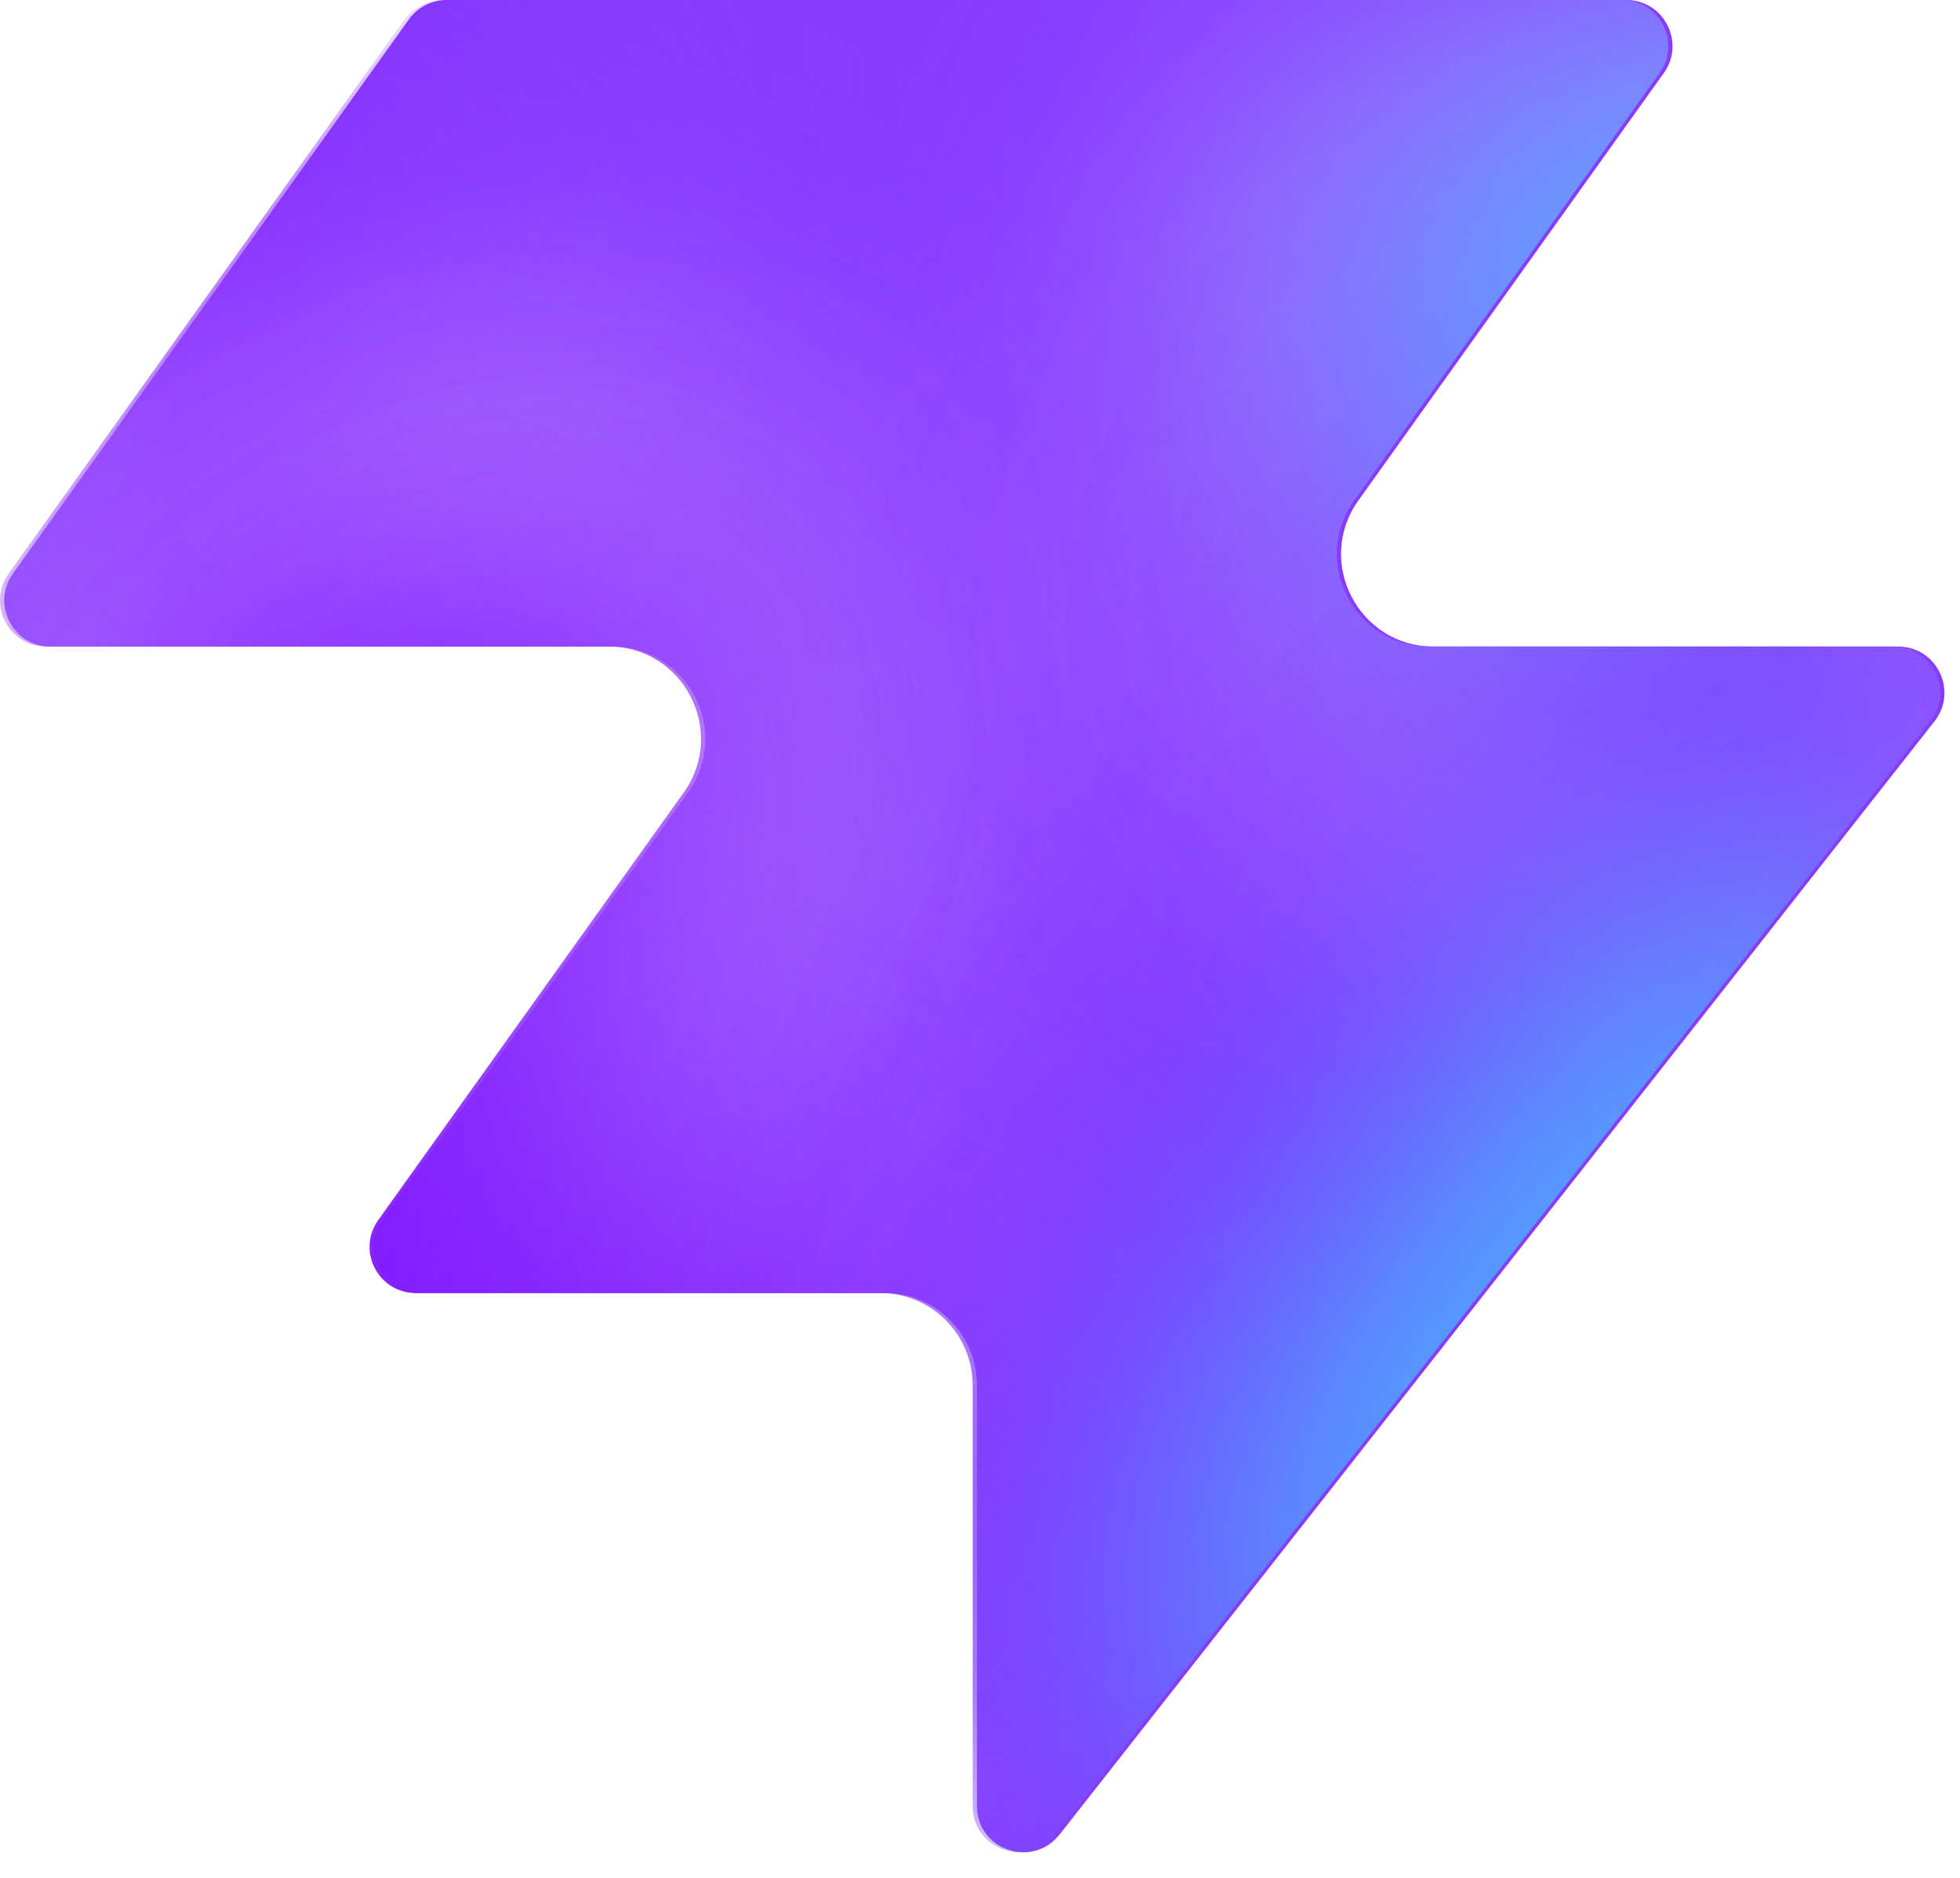
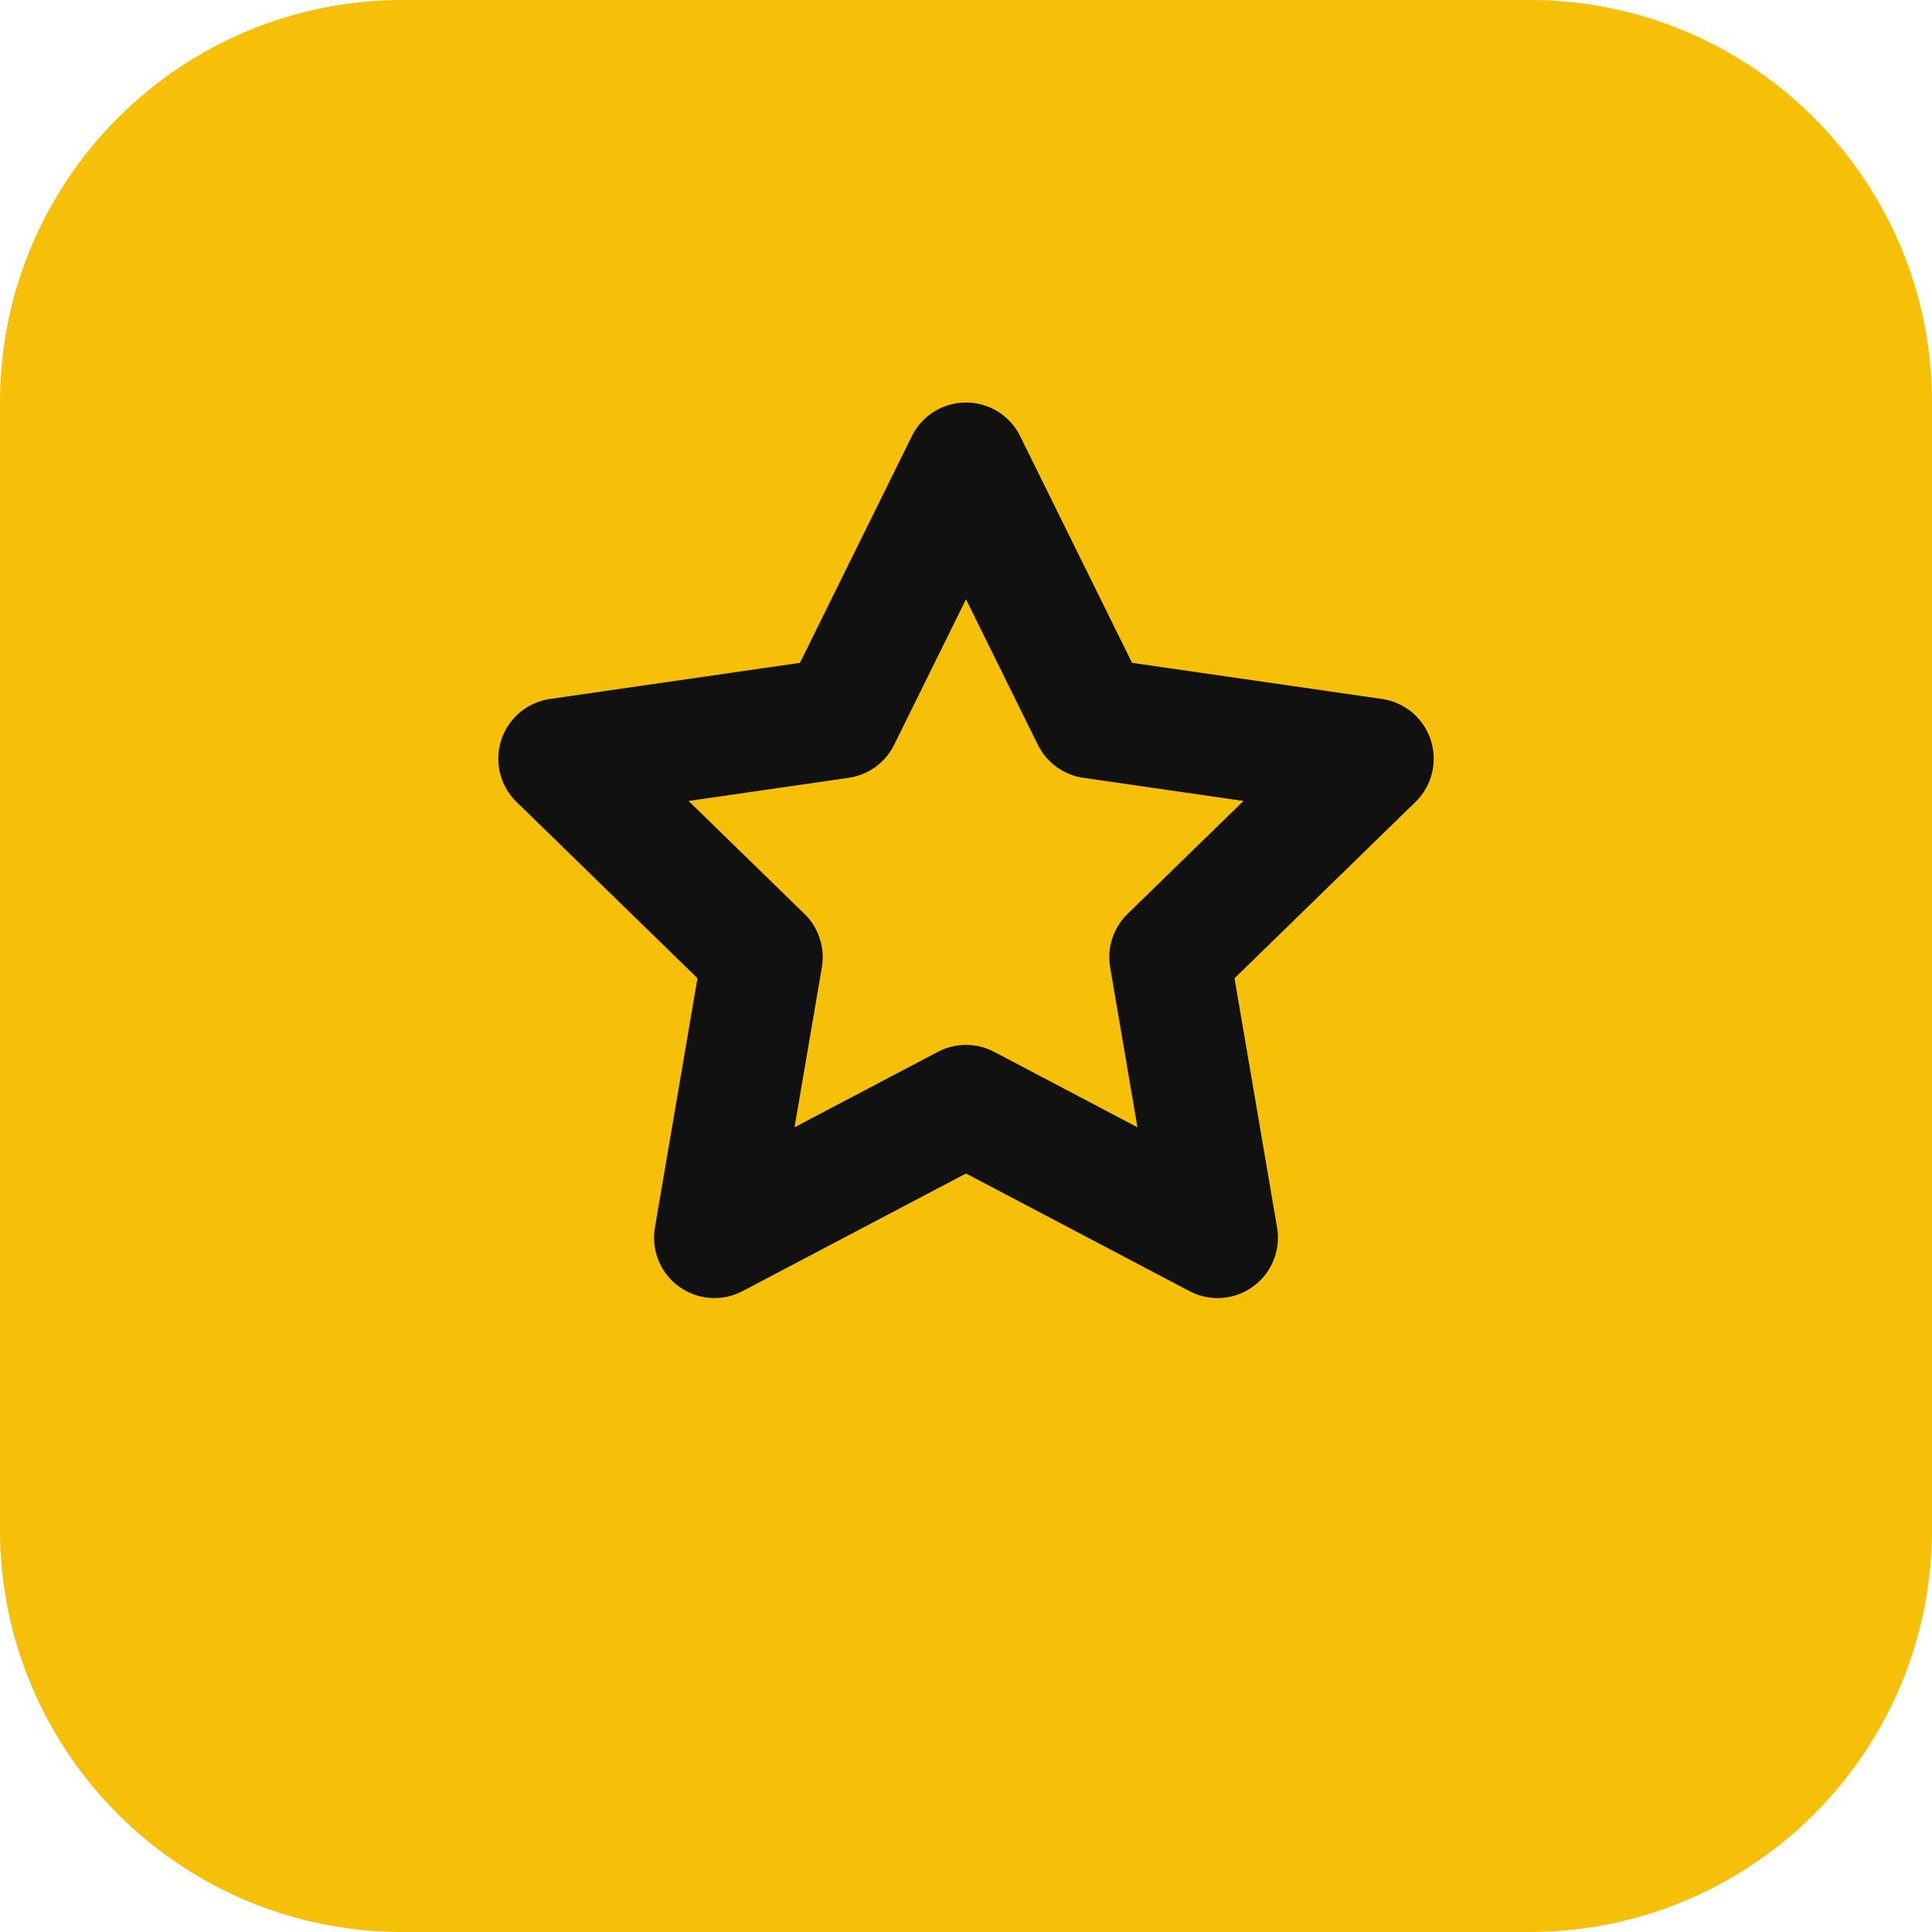
- <svg xmlns="http://www.w3.org/2000/svg" width="48" height="46" fill="none" viewBox="0 0 48 46">
-   <path fill="#863bff" d="M25.946 44.938c-.664.845-2.021.375-2.021-.698V33.937a2.26 2.26 0 0 0-2.262-2.262H10.287c-.92 0-1.456-1.04-.92-1.788l7.48-10.471c1.07-1.497 0-3.578-1.842-3.578H1.237c-.92 0-1.456-1.04-.92-1.788L10.013.474c.214-.297.556-.474.92-.474h28.894c.92 0 1.456 1.04.92 1.788l-7.48 10.471c-1.07 1.498 0 3.579 1.842 3.579h11.377c.943 0 1.473 1.088.89 1.83L25.947 44.94z" style="fill:#863bff;fill:color(display-p3 .525 .23 1);fill-opacity:1" />
-   <mask id="a" width="48" height="46" x="0" y="0" maskUnits="userSpaceOnUse" style="mask-type:alpha">
-     <path fill="#000" d="M25.842 44.938c-.664.844-2.021.375-2.021-.698V33.937a2.26 2.26 0 0 0-2.262-2.262H10.183c-.92 0-1.456-1.04-.92-1.788l7.48-10.471c1.07-1.498 0-3.579-1.842-3.579H1.133c-.92 0-1.456-1.04-.92-1.787L9.91.473c.214-.297.556-.474.92-.474h28.894c.92 0 1.456 1.04.92 1.788l-7.48 10.471c-1.07 1.498 0 3.578 1.842 3.578h11.377c.943 0 1.473 1.088.89 1.832L25.843 44.94z" style="fill:#000;fill-opacity:1" />
-   </mask>
-   <g mask="url(#a)">
-     <g filter="url(#b)">
-       <ellipse cx="5.508" cy="14.704" fill="#ede6ff" rx="5.508" ry="14.704" style="fill:#ede6ff;fill:color(display-p3 .927 .903 1);fill-opacity:1" transform="matrix(.00324 1 1 -.00324 -4.47 31.516)" />
-     </g>
-     <g filter="url(#c)">
-       <ellipse cx="10.399" cy="29.851" fill="#ede6ff" rx="10.399" ry="29.851" style="fill:#ede6ff;fill:color(display-p3 .927 .903 1);fill-opacity:1" transform="matrix(.00324 1 1 -.00324 -39.328 7.883)" />
-     </g>
-     <g filter="url(#d)">
-       <ellipse cx="5.508" cy="30.487" fill="#7e14ff" rx="5.508" ry="30.487" style="fill:#7e14ff;fill:color(display-p3 .492 .077 1);fill-opacity:1" transform="rotate(89.814 -25.913 -14.639)scale(1 -1)" />
-     </g>
-     <g filter="url(#e)">
-       <ellipse cx="5.508" cy="30.599" fill="#7e14ff" rx="5.508" ry="30.599" style="fill:#7e14ff;fill:color(display-p3 .492 .077 1);fill-opacity:1" transform="rotate(89.814 -32.644 -3.334)scale(1 -1)" />
-     </g>
-     <g filter="url(#f)">
-       <ellipse cx="5.508" cy="30.599" fill="#7e14ff" rx="5.508" ry="30.599" style="fill:#7e14ff;fill:color(display-p3 .492 .077 1);fill-opacity:1" transform="matrix(.00324 1 1 -.00324 -34.34 30.47)" />
-     </g>
-     <g filter="url(#g)">
-       <ellipse cx="14.072" cy="22.078" fill="#ede6ff" rx="14.072" ry="22.078" style="fill:#ede6ff;fill:color(display-p3 .927 .903 1);fill-opacity:1" transform="rotate(93.35 24.506 48.493)scale(-1 1)" />
-     </g>
-     <g filter="url(#h)">
-       <ellipse cx="3.47" cy="21.501" fill="#7e14ff" rx="3.47" ry="21.501" style="fill:#7e14ff;fill:color(display-p3 .492 .077 1);fill-opacity:1" transform="rotate(89.009 28.708 47.59)scale(-1 1)" />
-     </g>
-     <g filter="url(#i)">
-       <ellipse cx="3.47" cy="21.501" fill="#7e14ff" rx="3.47" ry="21.501" style="fill:#7e14ff;fill:color(display-p3 .492 .077 1);fill-opacity:1" transform="rotate(89.009 28.708 47.59)scale(-1 1)" />
-     </g>
-     <g filter="url(#j)">
-       <ellipse cx=".387" cy="8.972" fill="#7e14ff" rx="4.407" ry="29.108" style="fill:#7e14ff;fill:color(display-p3 .492 .077 1);fill-opacity:1" transform="rotate(39.51 .387 8.972)" />
-     </g>
-     <g filter="url(#k)">
-       <ellipse cx="47.523" cy="-6.092" fill="#7e14ff" rx="4.407" ry="29.108" style="fill:#7e14ff;fill:color(display-p3 .492 .077 1);fill-opacity:1" transform="rotate(37.892 47.523 -6.092)" />
-     </g>
-     <g filter="url(#l)">
-       <ellipse cx="41.412" cy="6.333" fill="#47bfff" rx="5.971" ry="9.665" style="fill:#47bfff;fill:color(display-p3 .28 .748 1);fill-opacity:1" transform="rotate(37.892 41.412 6.333)" />
-     </g>
-     <g filter="url(#m)">
-       <ellipse cx="-1.879" cy="38.332" fill="#7e14ff" rx="4.407" ry="29.108" style="fill:#7e14ff;fill:color(display-p3 .492 .077 1);fill-opacity:1" transform="rotate(37.892 -1.88 38.332)" />
-     </g>
-     <g filter="url(#n)">
-       <ellipse cx="-1.879" cy="38.332" fill="#7e14ff" rx="4.407" ry="29.108" style="fill:#7e14ff;fill:color(display-p3 .492 .077 1);fill-opacity:1" transform="rotate(37.892 -1.88 38.332)" />
-     </g>
-     <g filter="url(#o)">
-       <ellipse cx="35.651" cy="29.907" fill="#7e14ff" rx="4.407" ry="29.108" style="fill:#7e14ff;fill:color(display-p3 .492 .077 1);fill-opacity:1" transform="rotate(37.892 35.651 29.907)" />
-     </g>
-     <g filter="url(#p)">
-       <ellipse cx="38.418" cy="32.4" fill="#47bfff" rx="5.971" ry="15.297" style="fill:#47bfff;fill:color(display-p3 .28 .748 1);fill-opacity:1" transform="rotate(37.892 38.418 32.4)" />
-     </g>
-   </g>
-   <defs>
-     <filter id="b" width="60.045" height="41.654" x="-19.77" y="16.149" color-interpolation-filters="sRGB" filterUnits="userSpaceOnUse">
-       <feFlood flood-opacity="0" result="BackgroundImageFix" />
-       <feBlend in="SourceGraphic" in2="BackgroundImageFix" result="shape" />
-       <feGaussianBlur result="effect1_foregroundBlur_2002_17158" stdDeviation="7.659" />
-     </filter>
-     <filter id="c" width="90.34" height="51.437" x="-54.613" y="-7.533" color-interpolation-filters="sRGB" filterUnits="userSpaceOnUse">
-       <feFlood flood-opacity="0" result="BackgroundImageFix" />
-       <feBlend in="SourceGraphic" in2="BackgroundImageFix" result="shape" />
-       <feGaussianBlur result="effect1_foregroundBlur_2002_17158" stdDeviation="7.659" />
-     </filter>
-     <filter id="d" width="79.355" height="29.4" x="-49.64" y="2.03" color-interpolation-filters="sRGB" filterUnits="userSpaceOnUse">
-       <feFlood flood-opacity="0" result="BackgroundImageFix" />
-       <feBlend in="SourceGraphic" in2="BackgroundImageFix" result="shape" />
-       <feGaussianBlur result="effect1_foregroundBlur_2002_17158" stdDeviation="4.596" />
-     </filter>
-     <filter id="e" width="79.579" height="29.4" x="-45.045" y="20.029" color-interpolation-filters="sRGB" filterUnits="userSpaceOnUse">
-       <feFlood flood-opacity="0" result="BackgroundImageFix" />
-       <feBlend in="SourceGraphic" in2="BackgroundImageFix" result="shape" />
-       <feGaussianBlur result="effect1_foregroundBlur_2002_17158" stdDeviation="4.596" />
-     </filter>
-     <filter id="f" width="79.579" height="29.4" x="-43.513" y="21.178" color-interpolation-filters="sRGB" filterUnits="userSpaceOnUse">
-       <feFlood flood-opacity="0" result="BackgroundImageFix" />
-       <feBlend in="SourceGraphic" in2="BackgroundImageFix" result="shape" />
-       <feGaussianBlur result="effect1_foregroundBlur_2002_17158" stdDeviation="4.596" />
-     </filter>
-     <filter id="g" width="74.749" height="58.852" x="15.756" y="-17.901" color-interpolation-filters="sRGB" filterUnits="userSpaceOnUse">
-       <feFlood flood-opacity="0" result="BackgroundImageFix" />
-       <feBlend in="SourceGraphic" in2="BackgroundImageFix" result="shape" />
-       <feGaussianBlur result="effect1_foregroundBlur_2002_17158" stdDeviation="7.659" />
-     </filter>
-     <filter id="h" width="61.377" height="25.362" x="23.548" y="2.284" color-interpolation-filters="sRGB" filterUnits="userSpaceOnUse">
-       <feFlood flood-opacity="0" result="BackgroundImageFix" />
-       <feBlend in="SourceGraphic" in2="BackgroundImageFix" result="shape" />
-       <feGaussianBlur result="effect1_foregroundBlur_2002_17158" stdDeviation="4.596" />
-     </filter>
-     <filter id="i" width="61.377" height="25.362" x="23.548" y="2.284" color-interpolation-filters="sRGB" filterUnits="userSpaceOnUse">
-       <feFlood flood-opacity="0" result="BackgroundImageFix" />
-       <feBlend in="SourceGraphic" in2="BackgroundImageFix" result="shape" />
-       <feGaussianBlur result="effect1_foregroundBlur_2002_17158" stdDeviation="4.596" />
-     </filter>
-     <filter id="j" width="56.045" height="63.649" x="-27.636" y="-22.853" color-interpolation-filters="sRGB" filterUnits="userSpaceOnUse">
-       <feFlood flood-opacity="0" result="BackgroundImageFix" />
-       <feBlend in="SourceGraphic" in2="BackgroundImageFix" result="shape" />
-       <feGaussianBlur result="effect1_foregroundBlur_2002_17158" stdDeviation="4.596" />
-     </filter>
-     <filter id="k" width="54.814" height="64.646" x="20.116" y="-38.415" color-interpolation-filters="sRGB" filterUnits="userSpaceOnUse">
-       <feFlood flood-opacity="0" result="BackgroundImageFix" />
-       <feBlend in="SourceGraphic" in2="BackgroundImageFix" result="shape" />
-       <feGaussianBlur result="effect1_foregroundBlur_2002_17158" stdDeviation="4.596" />
-     </filter>
-     <filter id="l" width="33.541" height="35.313" x="24.641" y="-11.323" color-interpolation-filters="sRGB" filterUnits="userSpaceOnUse">
-       <feFlood flood-opacity="0" result="BackgroundImageFix" />
-       <feBlend in="SourceGraphic" in2="BackgroundImageFix" result="shape" />
-       <feGaussianBlur result="effect1_foregroundBlur_2002_17158" stdDeviation="4.596" />
-     </filter>
-     <filter id="m" width="54.814" height="64.646" x="-29.286" y="6.009" color-interpolation-filters="sRGB" filterUnits="userSpaceOnUse">
-       <feFlood flood-opacity="0" result="BackgroundImageFix" />
-       <feBlend in="SourceGraphic" in2="BackgroundImageFix" result="shape" />
-       <feGaussianBlur result="effect1_foregroundBlur_2002_17158" stdDeviation="4.596" />
-     </filter>
-     <filter id="n" width="54.814" height="64.646" x="-29.286" y="6.009" color-interpolation-filters="sRGB" filterUnits="userSpaceOnUse">
-       <feFlood flood-opacity="0" result="BackgroundImageFix" />
-       <feBlend in="SourceGraphic" in2="BackgroundImageFix" result="shape" />
-       <feGaussianBlur result="effect1_foregroundBlur_2002_17158" stdDeviation="4.596" />
-     </filter>
-     <filter id="o" width="54.814" height="64.646" x="8.244" y="-2.416" color-interpolation-filters="sRGB" filterUnits="userSpaceOnUse">
-       <feFlood flood-opacity="0" result="BackgroundImageFix" />
-       <feBlend in="SourceGraphic" in2="BackgroundImageFix" result="shape" />
-       <feGaussianBlur result="effect1_foregroundBlur_2002_17158" stdDeviation="4.596" />
-     </filter>
-     <filter id="p" width="39.409" height="43.623" x="18.713" y="10.588" color-interpolation-filters="sRGB" filterUnits="userSpaceOnUse">
-       <feFlood flood-opacity="0" result="BackgroundImageFix" />
-       <feBlend in="SourceGraphic" in2="BackgroundImageFix" result="shape" />
-       <feGaussianBlur result="effect1_foregroundBlur_2002_17158" stdDeviation="4.596" />
-     </filter>
-   </defs>
+ <svg xmlns="http://www.w3.org/2000/svg" width="48" height="48" viewBox="0 0 48 48" fill="none">
+   <rect x="0" y="0" width="48" height="48" rx="10" fill="#F6BF08" />
+   <path d="M24 11.5L27.13 17.84L34.12 18.85L29.06 23.78L30.25 30.75L24 27.46L17.75 30.75L18.94 23.78L13.88 18.85L20.87 17.84L24 11.5Z" fill="none" stroke="#111111" stroke-width="3" stroke-linecap="round" stroke-linejoin="round" />
</svg>
